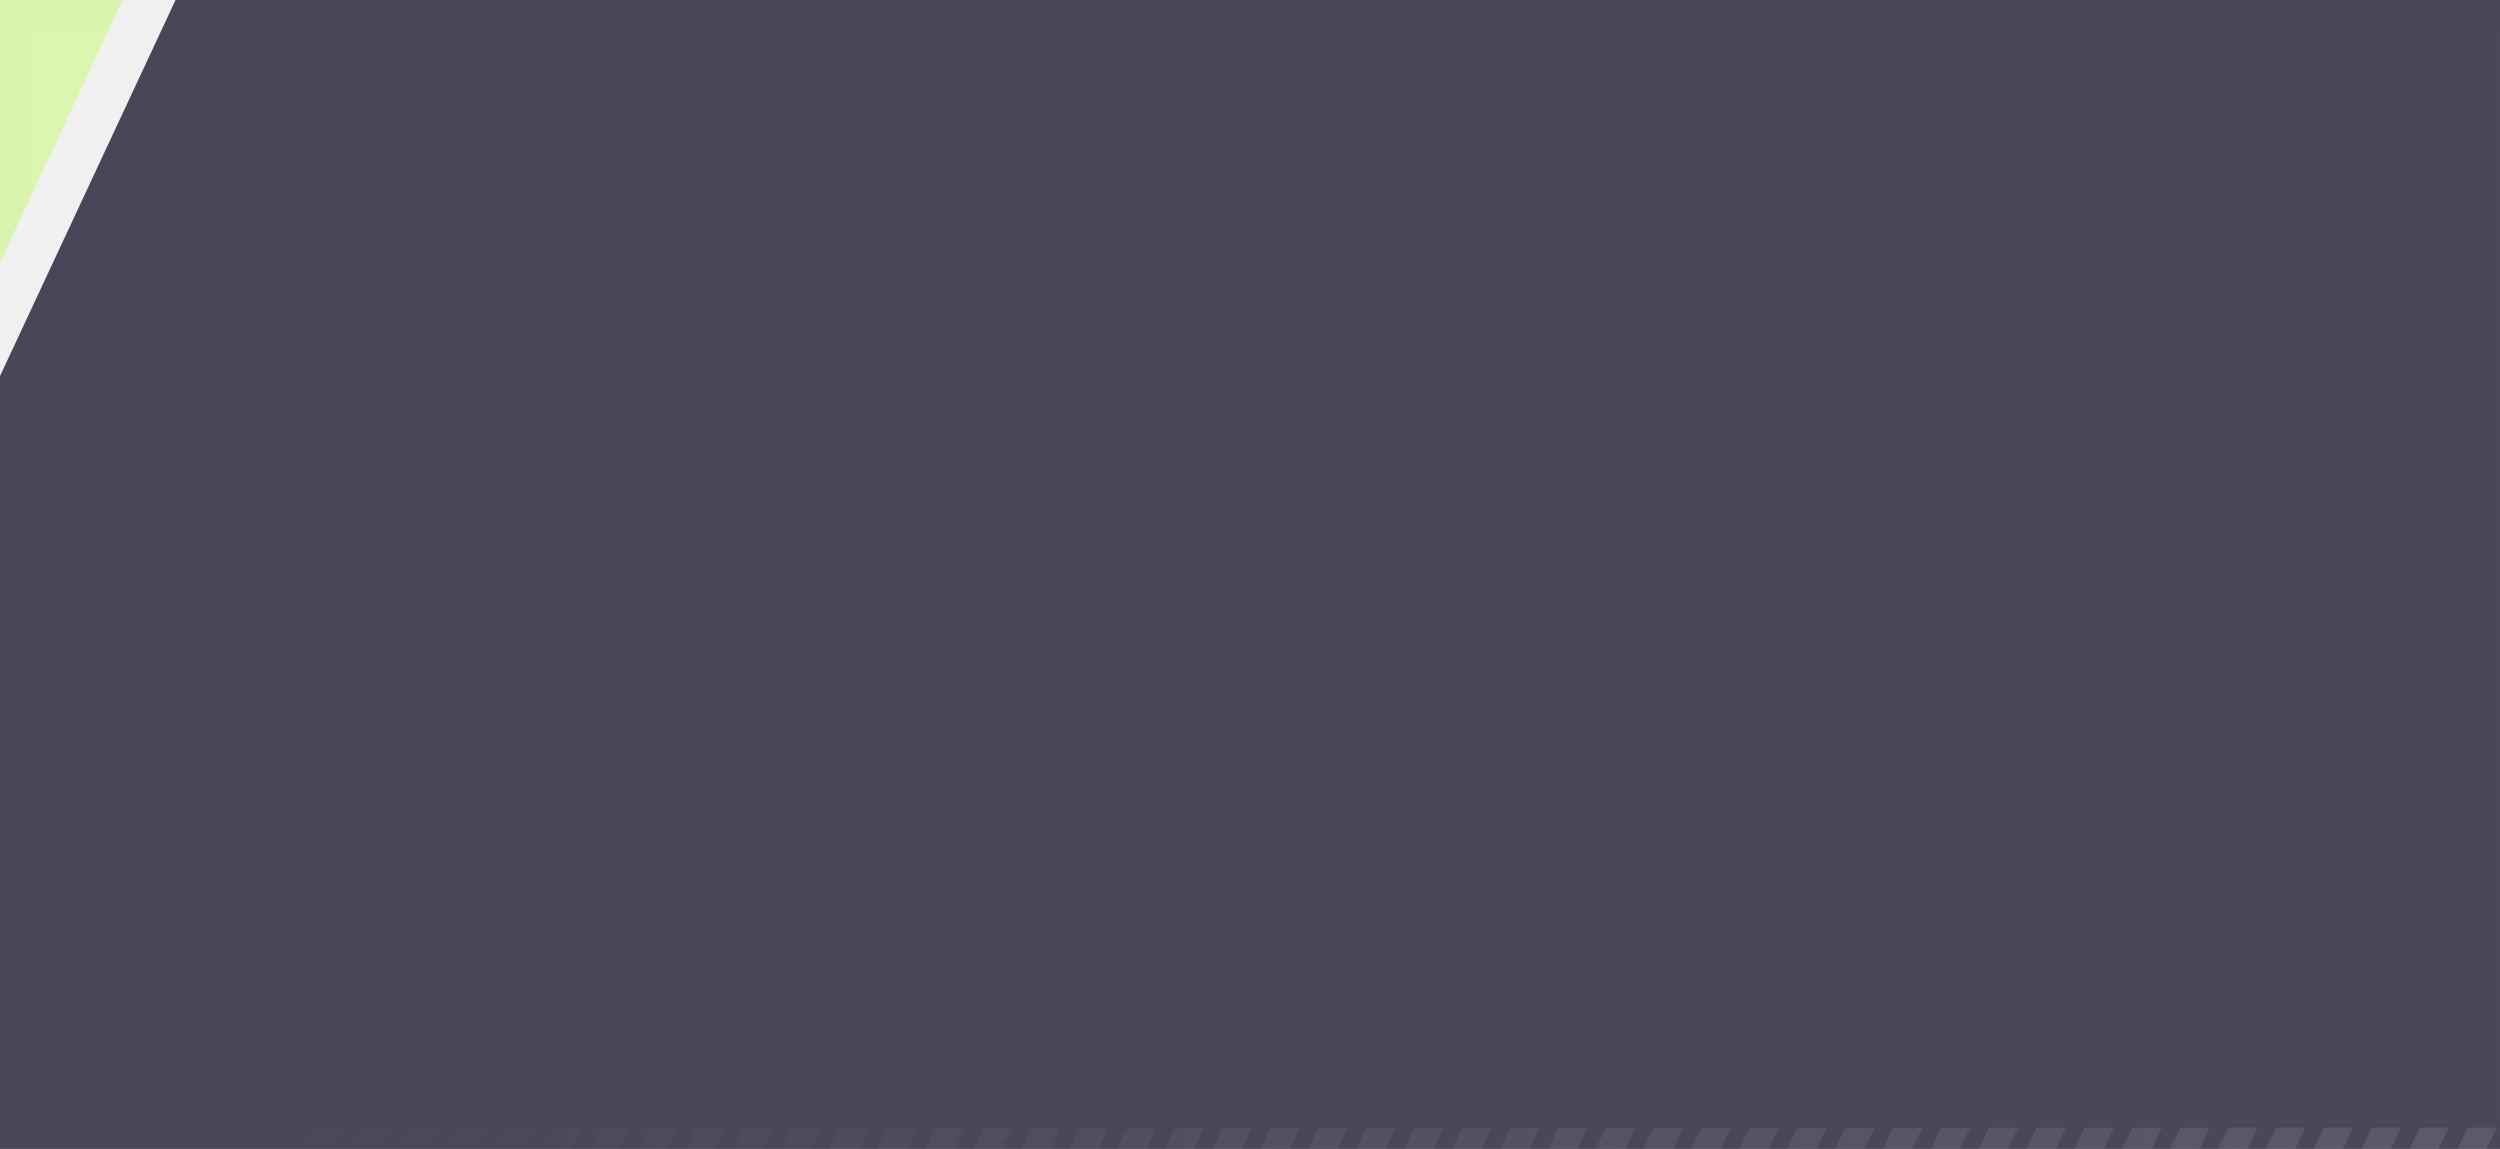
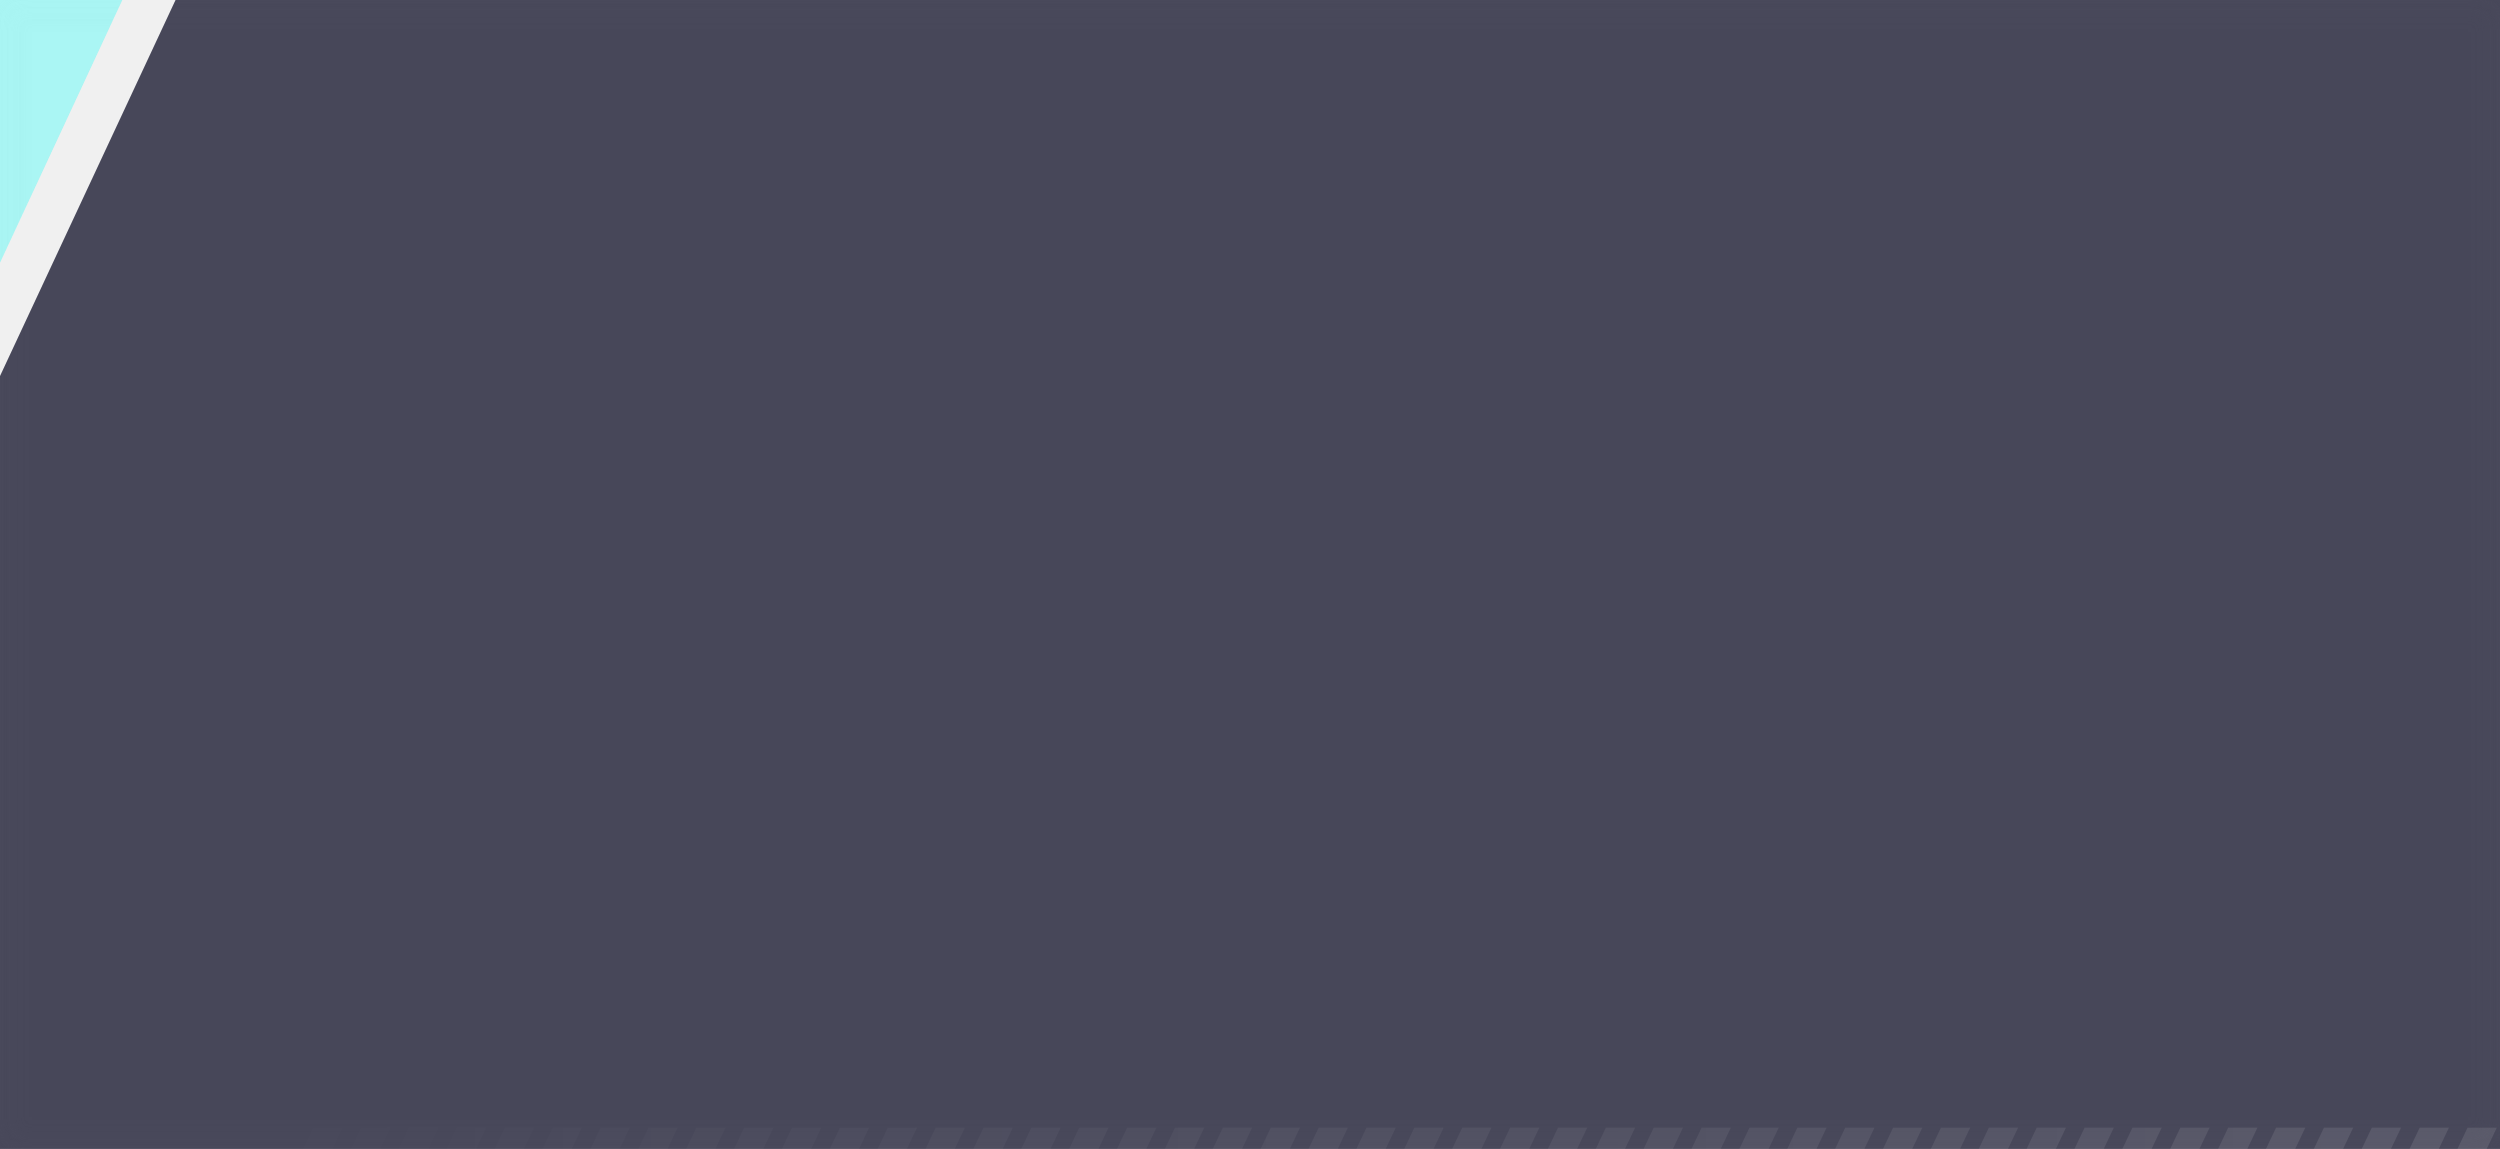
<svg xmlns="http://www.w3.org/2000/svg" width="470" height="216" viewBox="0 0 470 216" fill="none">
  <g filter="url(#filter0_b_6_2959)">
-     <path d="M0 0V49.4L23 0H0Z" fill="#A3FF12" fill-opacity="0.3" />
+     <path d="M0 0V49.4L23 0H0Z" fill="#03fff8" fill-opacity="0.3" />
  </g>
  <g filter="url(#filter1_b_6_2959)">
    <path d="M33 0L0 70.7V216H470V0H33Z" fill="#1E1F35" fill-opacity="0.8" />
  </g>
  <g clip-path="url(#clip0_6_2959)">
    <path d="M55.4 212L53.5 216H48L49.9 212H55.4ZM58.9 212L57 216H62.5L64.4 212H58.9ZM67.9 212L66 216H71.5L73.4 212H67.9ZM76.9 212L75 216H80.5L82.4 212H76.9ZM85.9 212L84 216H89.5L91.4 212H85.9ZM94.9 212L93 216H98.5L100.4 212H94.9ZM103.9 212L102 216H107.5L109.4 212H103.9ZM112.9 212L111 216H116.5L118.4 212H112.9ZM121.9 212L120 216H125.5L127.4 212H121.9ZM130.9 212L129 216H134.5L136.4 212H130.9ZM139.9 212L138 216H143.5L145.4 212H139.9ZM148.9 212L147 216H152.5L154.4 212H148.9ZM157.9 212L156 216H161.5L163.4 212H157.9ZM166.9 212L165 216H170.5L172.4 212H166.9ZM175.9 212L174 216H179.5L181.4 212H175.9ZM184.9 212L183 216H188.5L190.4 212H184.9ZM193.9 212L192 216H197.5L199.4 212H193.9ZM202.9 212L201 216H206.5L208.4 212H202.9ZM211.9 212L210 216H215.5L217.4 212H211.9ZM220.9 212L219 216H224.5L226.4 212H220.9ZM229.9 212L228 216H233.5L235.4 212H229.9ZM238.9 212L237 216H242.5L244.4 212H238.9ZM247.9 212L246 216H251.5L253.4 212H247.9ZM256.9 212L255 216H260.5L262.4 212H256.9ZM265.9 212L264 216H269.5L271.4 212H265.9ZM274.9 212L273 216H278.5L280.4 212H274.9ZM283.9 212L282 216H287.5L289.4 212H283.9ZM292.9 212L291 216H296.5L298.4 212H292.9ZM301.9 212L300 216H305.5L307.4 212H301.9ZM310.9 212L309 216H314.5L316.4 212H310.9ZM319.9 212L318 216H323.5L325.4 212H319.9ZM328.9 212L327 216H332.5L334.4 212H328.9ZM337.9 212L336 216H341.5L343.4 212H337.9ZM346.9 212L345 216H350.5L352.4 212H346.9ZM355.9 212L354 216H359.5L361.4 212H355.9ZM364.9 212L363 216H368.5L370.4 212H364.9ZM373.9 212L372 216H377.5L379.4 212H373.9ZM382.9 212L381 216H386.5L388.4 212H382.9ZM391.9 212L390 216H395.5L397.4 212H391.9ZM400.9 212L399 216H404.5L406.4 212H400.9ZM409.9 212L408 216H413.5L415.4 212H409.9ZM418.9 212L417 216H422.5L424.4 212H418.9ZM427.9 212L426 216H431.5L433.4 212H427.9ZM436.9 212L435 216H440.5L442.4 212H436.9ZM445.9 212L444 216H449.5L451.4 212H445.9ZM454.9 212L453 216H458.5L460.4 212H454.9ZM463.9 212L462 216H467.5L469.4 212H463.9Z" fill="url(#paint0_linear_6_2959)" fill-opacity="0.1" />
  </g>
  <defs>
    <filter id="filter0_b_6_2959" x="-5" y="-5" width="33" height="59.4" filterUnits="userSpaceOnUse" color-interpolation-filters="sRGB">
      <feFlood flood-opacity="0" result="BackgroundImageFix" />
      <feGaussianBlur in="BackgroundImage" stdDeviation="2.5" />
      <feComposite in2="SourceAlpha" operator="in" result="effect1_backgroundBlur_6_2959" />
      <feBlend mode="normal" in="SourceGraphic" in2="effect1_backgroundBlur_6_2959" result="shape" />
    </filter>
    <filter id="filter1_b_6_2959" x="-5" y="-5" width="480" height="226" filterUnits="userSpaceOnUse" color-interpolation-filters="sRGB">
      <feFlood flood-opacity="0" result="BackgroundImageFix" />
      <feGaussianBlur in="BackgroundImage" stdDeviation="2.5" />
      <feComposite in2="SourceAlpha" operator="in" result="effect1_backgroundBlur_6_2959" />
      <feBlend mode="normal" in="SourceGraphic" in2="effect1_backgroundBlur_6_2959" result="shape" />
    </filter>
    <linearGradient id="paint0_linear_6_2959" x1="48" y1="214" x2="469.382" y2="214" gradientUnits="userSpaceOnUse">
      <stop stop-color="white" stop-opacity="0" />
      <stop offset="1" stop-color="white" />
    </linearGradient>
    <clipPath id="clip0_6_2959">
      <rect width="421.4" height="4" fill="white" transform="translate(48 212)" />
    </clipPath>
  </defs>
</svg>
